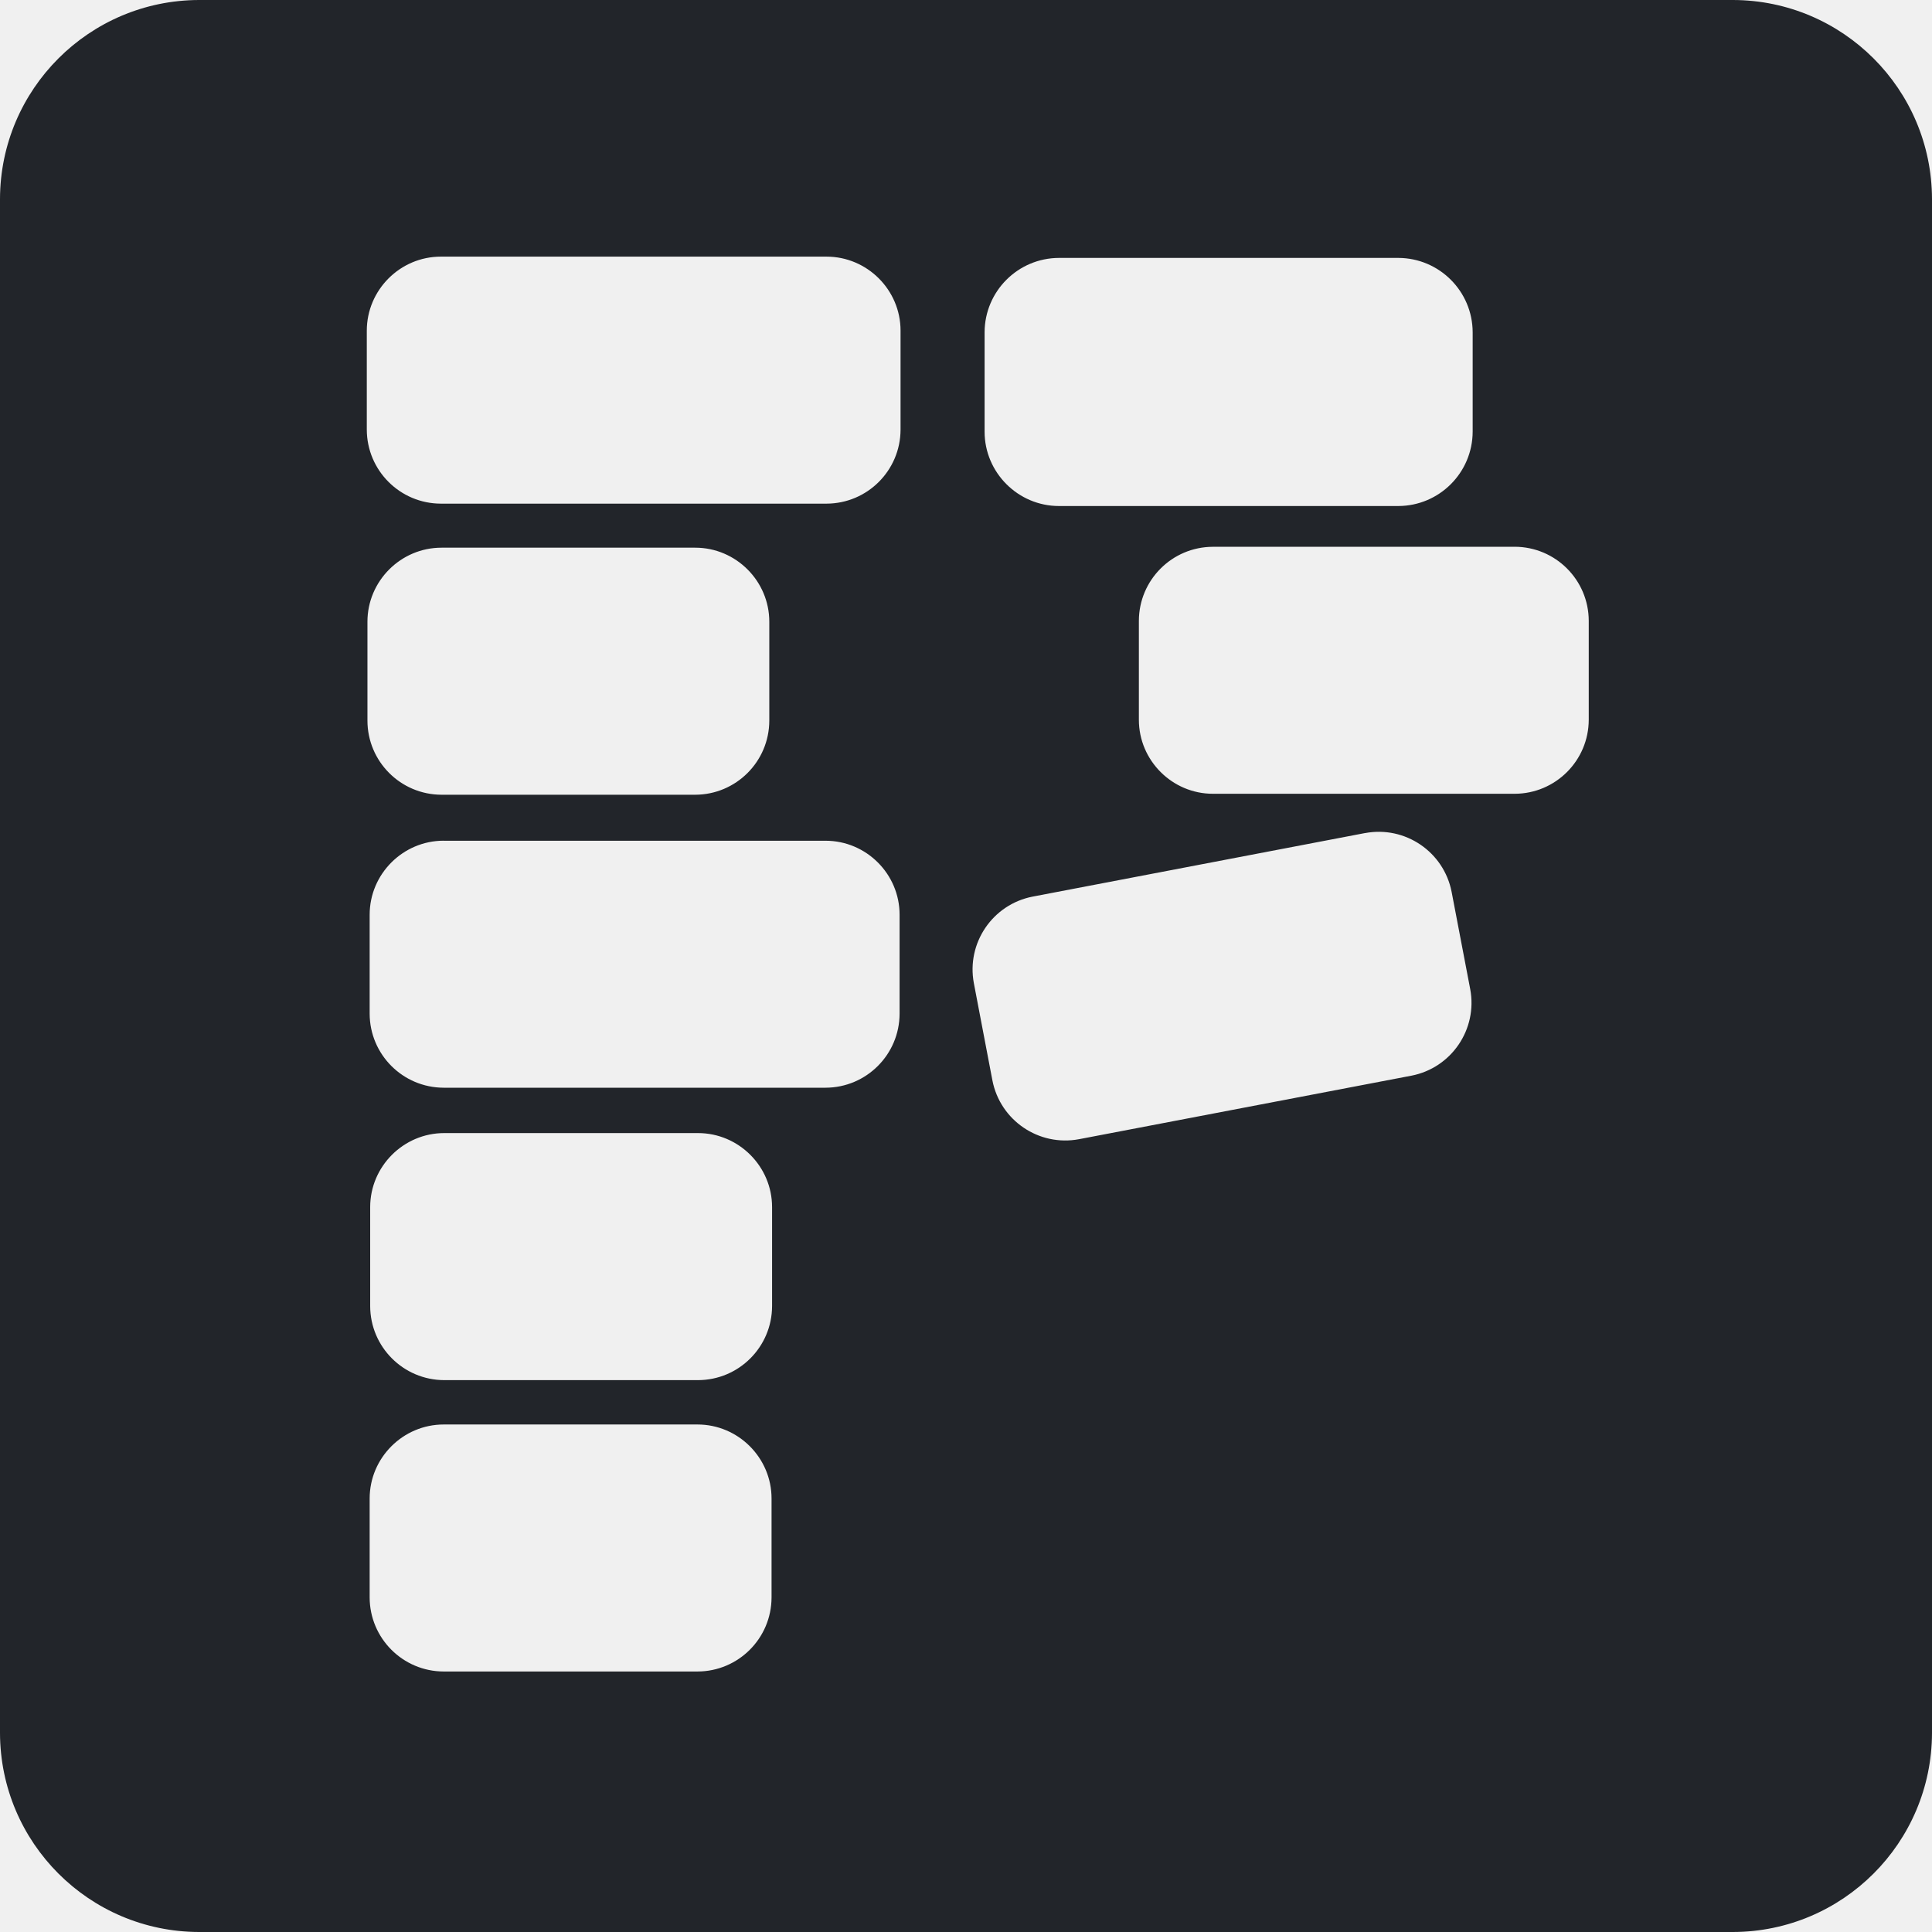
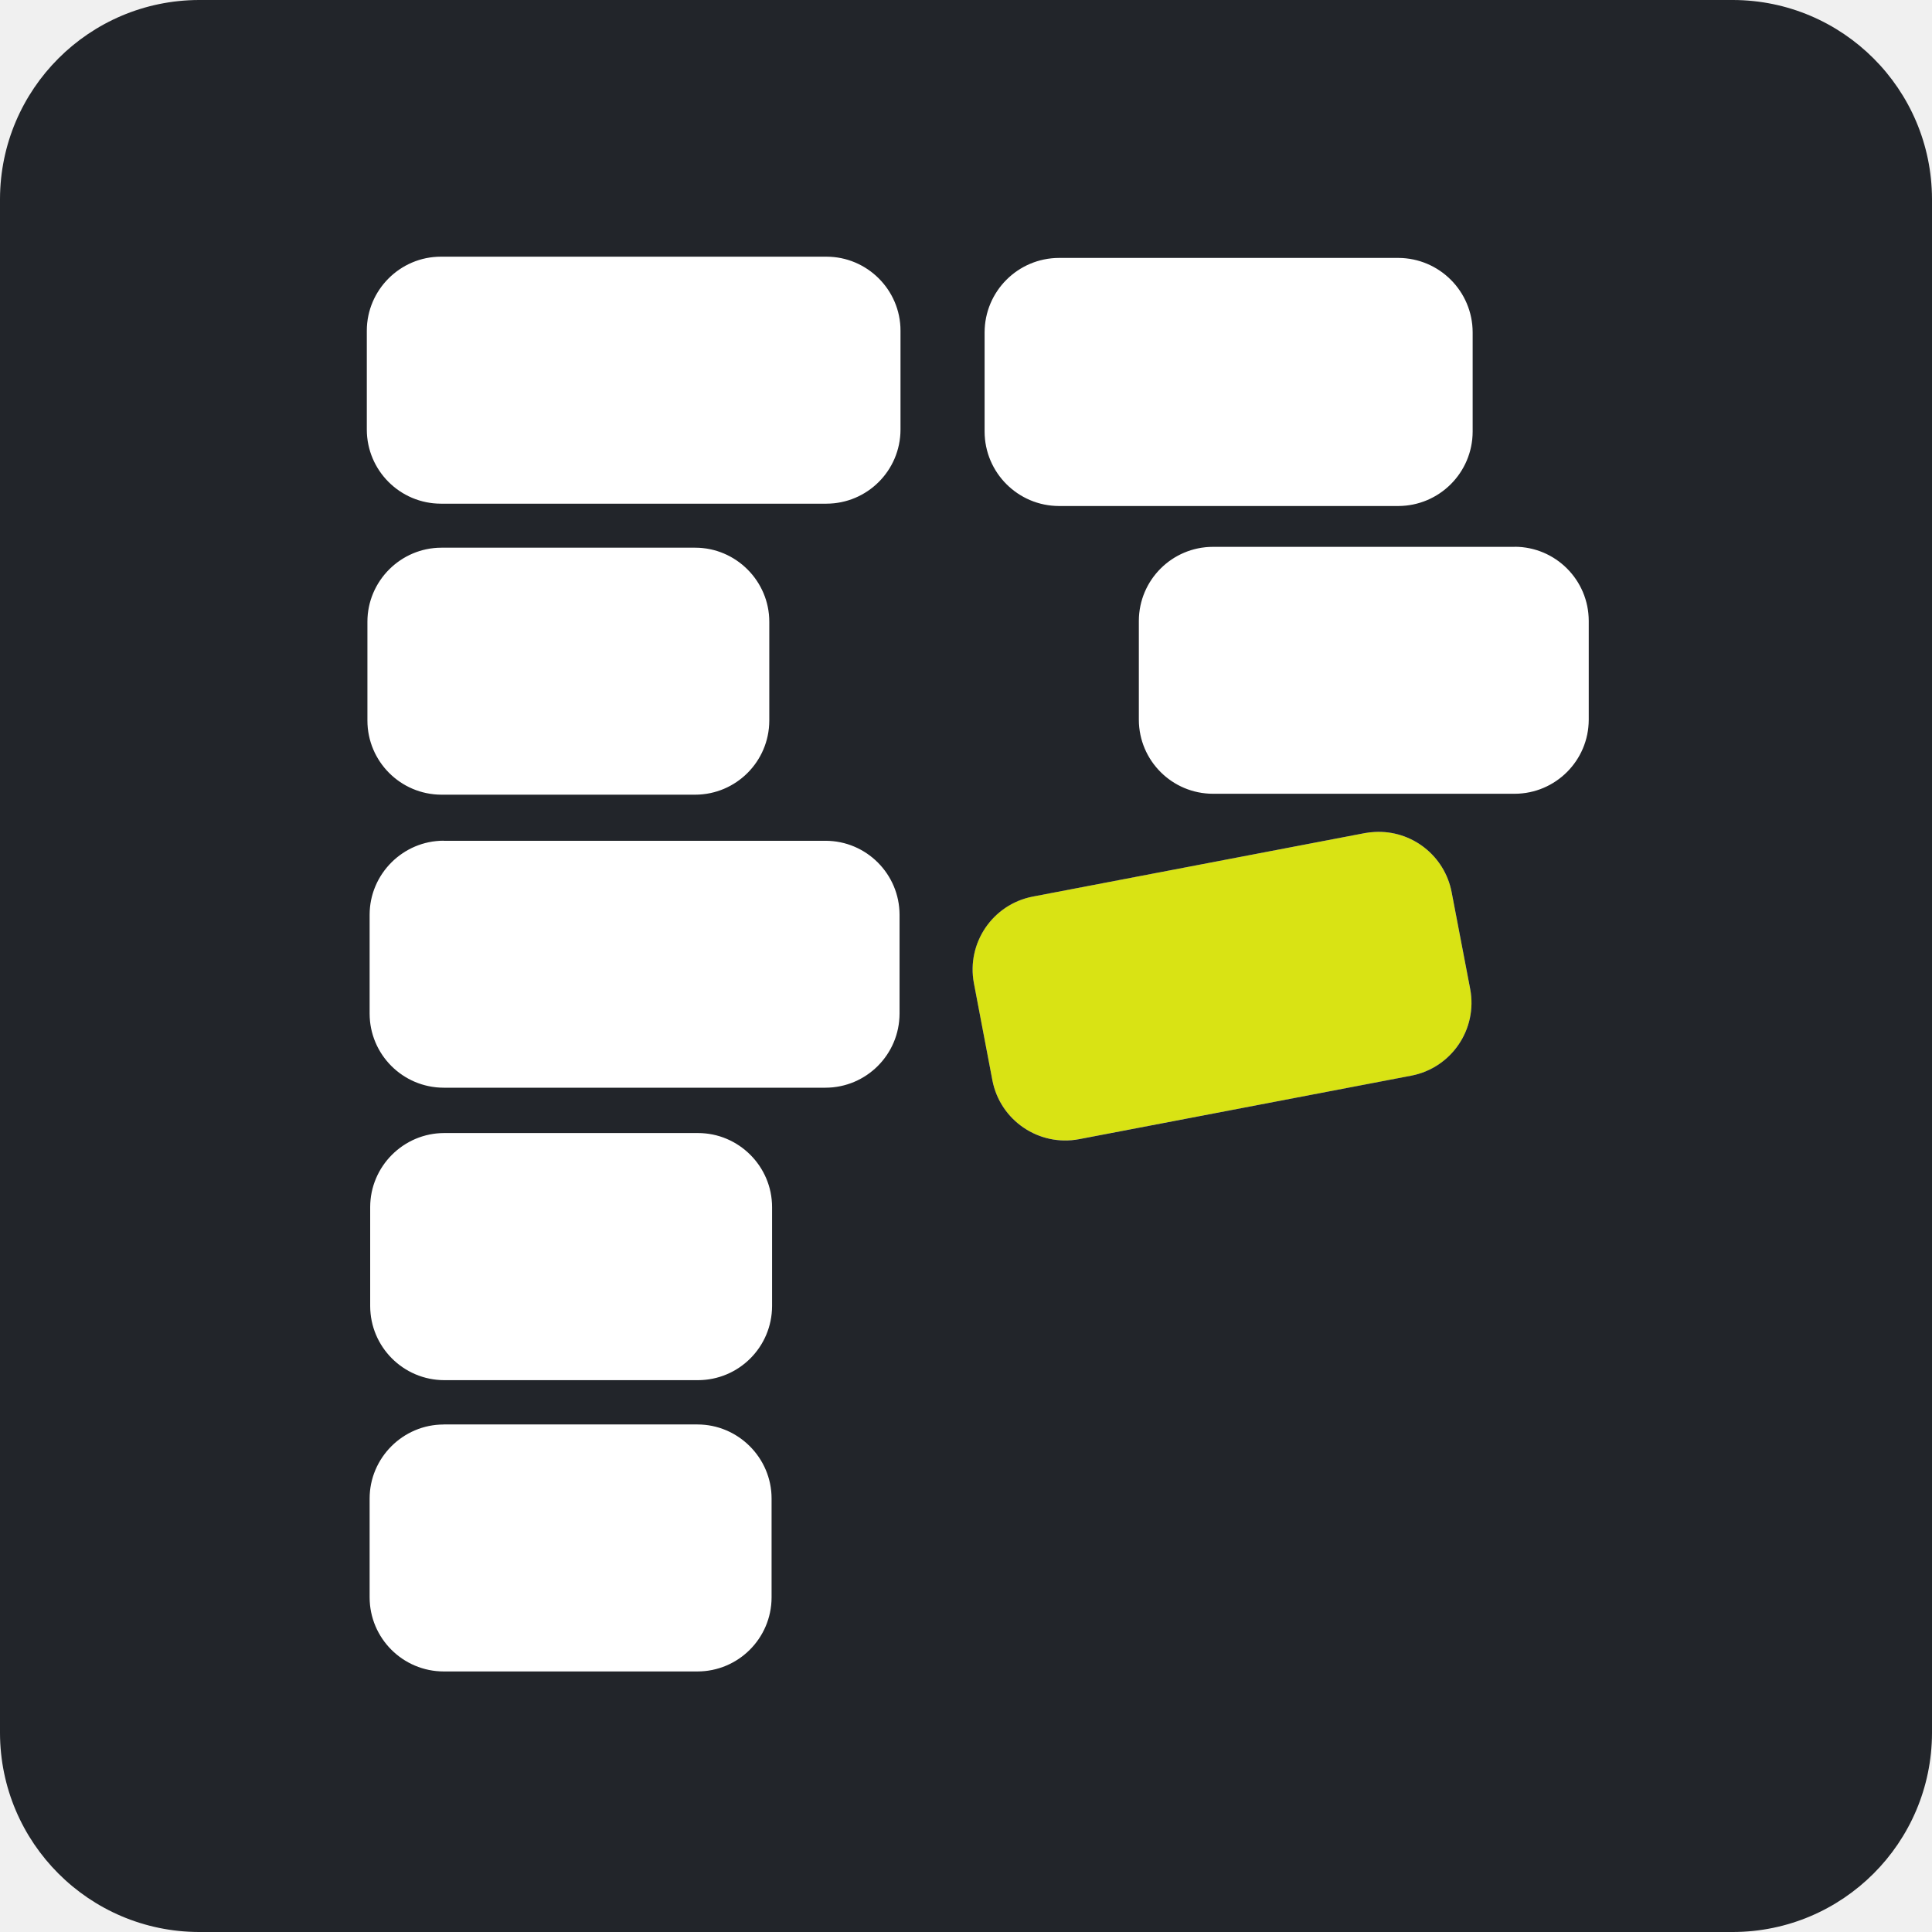
- <svg xmlns="http://www.w3.org/2000/svg" fill-rule="evenodd" viewBox="0 0 48 48">
-   <path fill="#22252a" d="M4.942 0h38.116A4.956 4.956 0 0 1 48 4.942v38.116A4.956 4.956 0 0 1 43.058 48H4.942A4.956 4.956 0 0 1 0 43.058V4.942A4.956 4.956 0 0 1 4.942 0m6.081 35.391h6.306c1.012 0 1.84.827 1.84 1.839v2.459a1.844 1.844 0 0 1-1.84 1.839h-6.306a1.844 1.844 0 0 1-1.839-1.84V37.23c0-1.011.828-1.839 1.84-1.839m.012-7.24h6.306c1.012 0 1.84.828 1.84 1.84v2.459a1.844 1.844 0 0 1-1.84 1.839h-6.306a1.844 1.844 0 0 1-1.839-1.84v-2.458c0-1.012.828-1.84 1.84-1.84m22.877-7.454-8.258 1.579a1.844 1.844 0 0 0-1.461 2.15l.461 2.416a1.845 1.845 0 0 0 2.152 1.461l8.258-1.578a1.844 1.844 0 0 0 1.461-2.151l-.462-2.416a1.845 1.845 0 0 0-2.151-1.46m-22.891.19h9.488c1.012 0 1.839.826 1.839 1.838v2.459a1.844 1.844 0 0 1-1.839 1.839h-9.488a1.844 1.844 0 0 1-1.839-1.84v-2.458c0-1.012.828-1.839 1.839-1.839m-.055-7.28h6.306c1.011 0 1.839.828 1.839 1.84v2.459a1.845 1.845 0 0 1-1.84 1.839h-6.305a1.844 1.844 0 0 1-1.839-1.84v-2.458c0-1.012.828-1.84 1.84-1.84m26.664-.022h-7.499a1.844 1.844 0 0 0-1.839 1.839v2.458c0 1.012.828 1.839 1.839 1.839h7.5a1.844 1.844 0 0 0 1.838-1.839v-2.458a1.844 1.844 0 0 0-1.839-1.84m-2.892-7.176H26.31a1.853 1.853 0 0 0-1.848 1.847v2.47c0 1.016.832 1.847 1.848 1.847h8.43a1.853 1.853 0 0 0 1.848-1.847v-2.47a1.853 1.853 0 0 0-1.847-1.847m-23.788-.032h9.581c1.012 0 1.84.827 1.84 1.839v2.459a1.844 1.844 0 0 1-1.84 1.839h-9.581a1.844 1.844 0 0 1-1.84-1.84V8.216c0-1.012.828-1.84 1.84-1.84" />
+ <svg xmlns="http://www.w3.org/2000/svg" viewBox="0 0 48 48">
+   <g fill="#fff">
+     <path d="M11.023 35.391c-1.012 0-1.84.829-1.84 1.84v2.457a1.844 1.844 0 0 0 1.84 1.84h6.305a1.844 1.844 0 0 0 1.842-1.838v-2.46c0-1.011-.83-1.84-1.842-1.84zM11.035 28.15a1.845 1.845 0 0 0-1.838 1.84v2.459a1.844 1.844 0 0 0 1.838 1.84h6.307a1.844 1.844 0 0 0 1.84-1.84v-2.46c0-1.011-.828-1.839-1.84-1.839h-6.305zM11.023 20.887c-1.011 0-1.84.828-1.84 1.84v2.457a1.844 1.844 0 0 0 1.84 1.84h9.488a1.844 1.844 0 0 0 1.838-1.838v-2.46a1.84 1.84 0 0 0-1.838-1.837h-9.488z" />
+   </g>
+   <path fill="#d9e314" d="M34.152 20.67a2 2 0 0 0-.238.027l-8.258 1.578a1.844 1.844 0 0 0-1.461 2.15l.461 2.417a1.845 1.845 0 0 0 2.152 1.46l8.258-1.577a1.844 1.844 0 0 0 1.461-2.15l-.463-2.417a1.845 1.845 0 0 0-1.912-1.488" />
+   <g fill="#fff">
+     <path d="M10.969 13.607c-1.012 0-1.84.828-1.84 1.84v2.457a1.844 1.844 0 0 0 1.84 1.84h6.305a1.845 1.845 0 0 0 1.84-1.838v-2.46c0-1.011-.83-1.84-1.84-1.84zM37.633 13.584v.002h-7.498a1.844 1.844 0 0 0-1.84 1.838v2.459c0 1.012.829 1.838 1.84 1.838h7.5a1.844 1.844 0 0 0 1.838-1.838v-2.46a1.844 1.844 0 0 0-1.84-1.839zM26.311 6.408a1.853 1.853 0 0 0-1.848 1.848v2.469c0 1.016.832 1.847 1.848 1.847h8.43a1.853 1.853 0 0 0 1.847-1.847v-2.47a1.853 1.853 0 0 0-1.847-1.847zM10.953 6.377c-1.012 0-1.84.828-1.84 1.84v2.457a1.844 1.844 0 0 0 1.84 1.84h9.58a1.844 1.844 0 0 0 1.84-1.84v-2.46a1.843 1.843 0 0 0-1.84-1.837z" />
+   </g>
+   <path fill="#22252a" d="M4.941 0A4.956 4.956 0 0 0 0 4.941v38.117A4.956 4.956 0 0 0 4.941 48h38.117A4.956 4.956 0 0 0 48 43.058V4.941A4.956 4.956 0 0 0 43.058 0zm6.012 6.377h9.58c1.012 0 1.84.826 1.84 1.838v2.459a1.844 1.844 0 0 1-1.84 1.84h-9.58a1.844 1.844 0 0 1-1.84-1.84V8.217c0-1.012.828-1.84 1.84-1.84m15.357.031h8.43a1.853 1.853 0 0 1 1.848 1.848v2.469a1.853 1.853 0 0 1-1.848 1.847h-8.43a1.853 1.853 0 0 1-1.848-1.847V8.256a1.853 1.853 0 0 1 1.848-1.848m11.322 7.176a1.844 1.844 0 0 1 1.84 1.84v2.459a1.844 1.844 0 0 1-1.838 1.838h-7.5a1.844 1.844 0 0 1-1.84-1.838v-2.46a1.844 1.844 0 0 1 1.84-1.837h7.498zm-26.664.023h6.305c1.01 0 1.84.828 1.84 1.84v2.46a1.845 1.845 0 0 1-1.84 1.837h-6.305a1.844 1.844 0 0 1-1.84-1.84v-2.457c0-1.012.828-1.84 1.84-1.84zm23.184 7.063a1.845 1.845 0 0 1 1.912 1.488l.463 2.416a1.844 1.844 0 0 1-1.46 2.15l-8.259 1.579a1.845 1.845 0 0 1-2.152-1.461l-.46-2.416a1.844 1.844 0 0 1 1.46-2.15l8.258-1.579a2 2 0 0 1 .238-.027m-23.129.217v.002h9.488c1.012 0 1.838.826 1.838 1.838v2.459a1.844 1.844 0 0 1-1.838 1.838h-9.488a1.844 1.844 0 0 1-1.84-1.84v-2.457c0-1.012.83-1.84 1.84-1.84m.012 7.263h6.307c1.012 0 1.84.828 1.84 1.84v2.46a1.844 1.844 0 0 1-1.84 1.84h-6.307a1.844 1.844 0 0 1-1.838-1.84v-2.46c0-1.011.827-1.839 1.838-1.84m-.012 7.24h6.305c1.012 0 1.842.829 1.842 1.84v2.46a1.844 1.844 0 0 1-1.842 1.837h-6.305a1.844 1.844 0 0 1-1.84-1.84v-2.456c0-1.011.828-1.84 1.84-1.84z" />
</svg>
